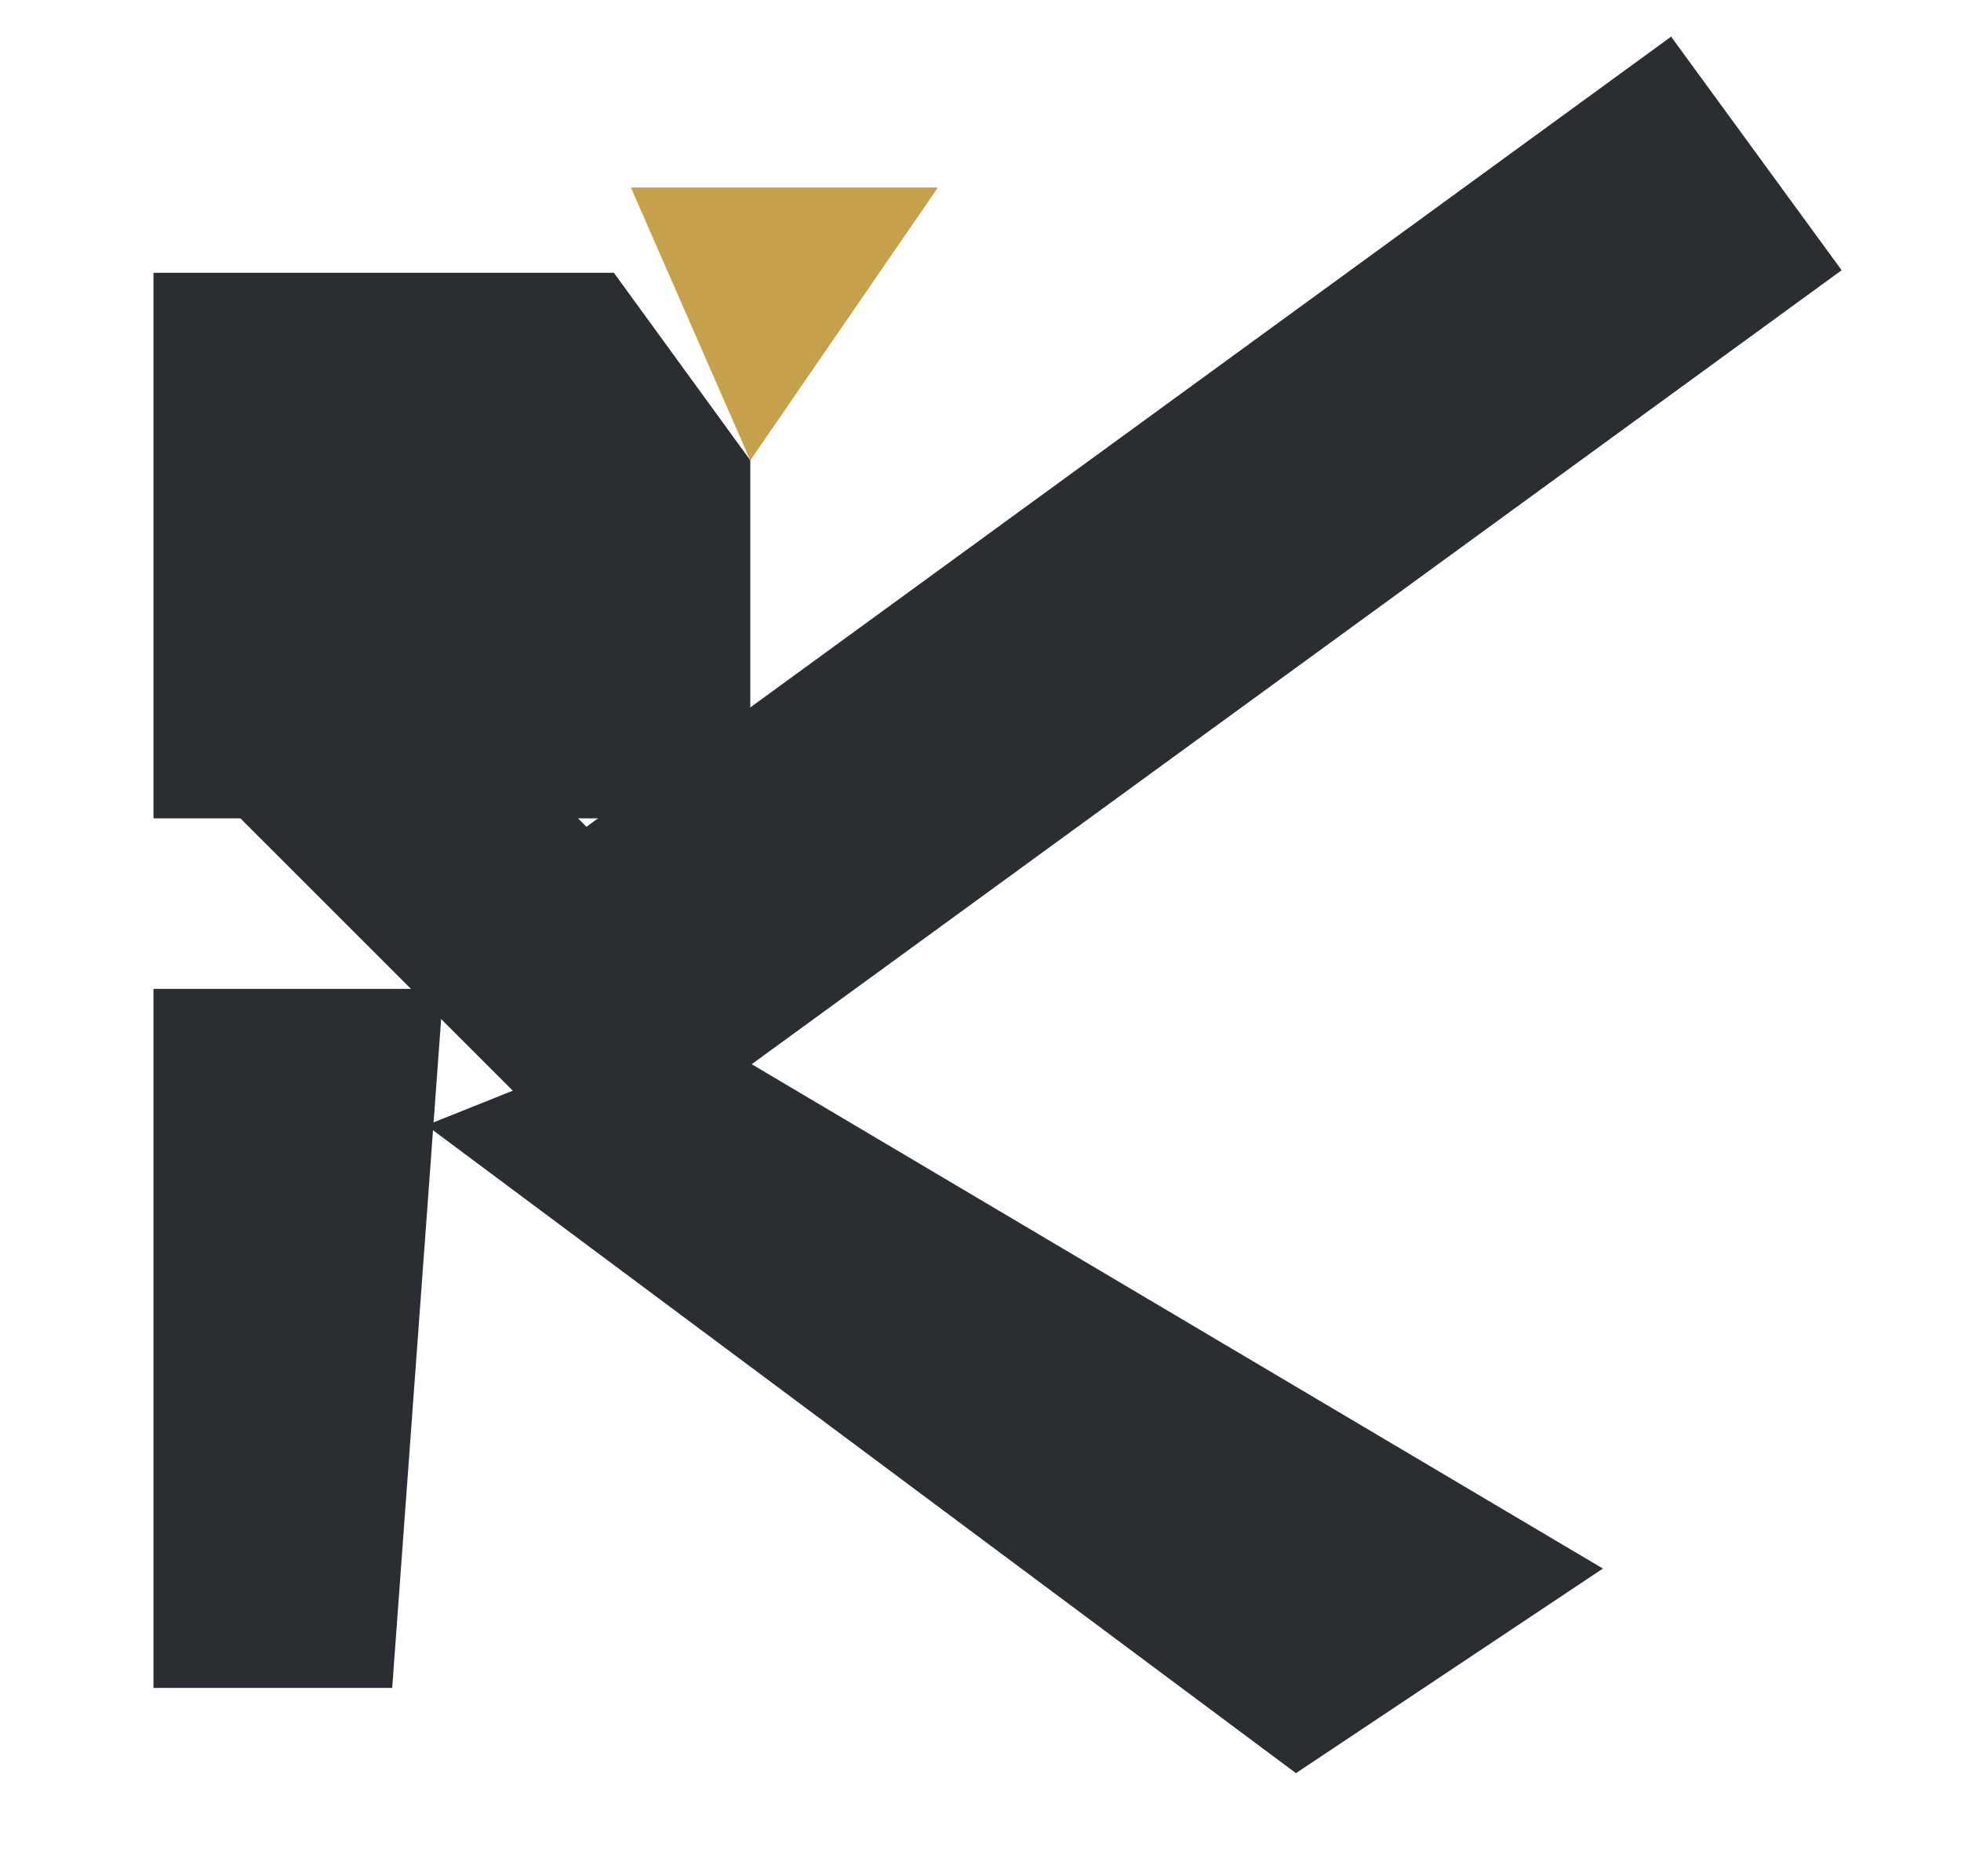
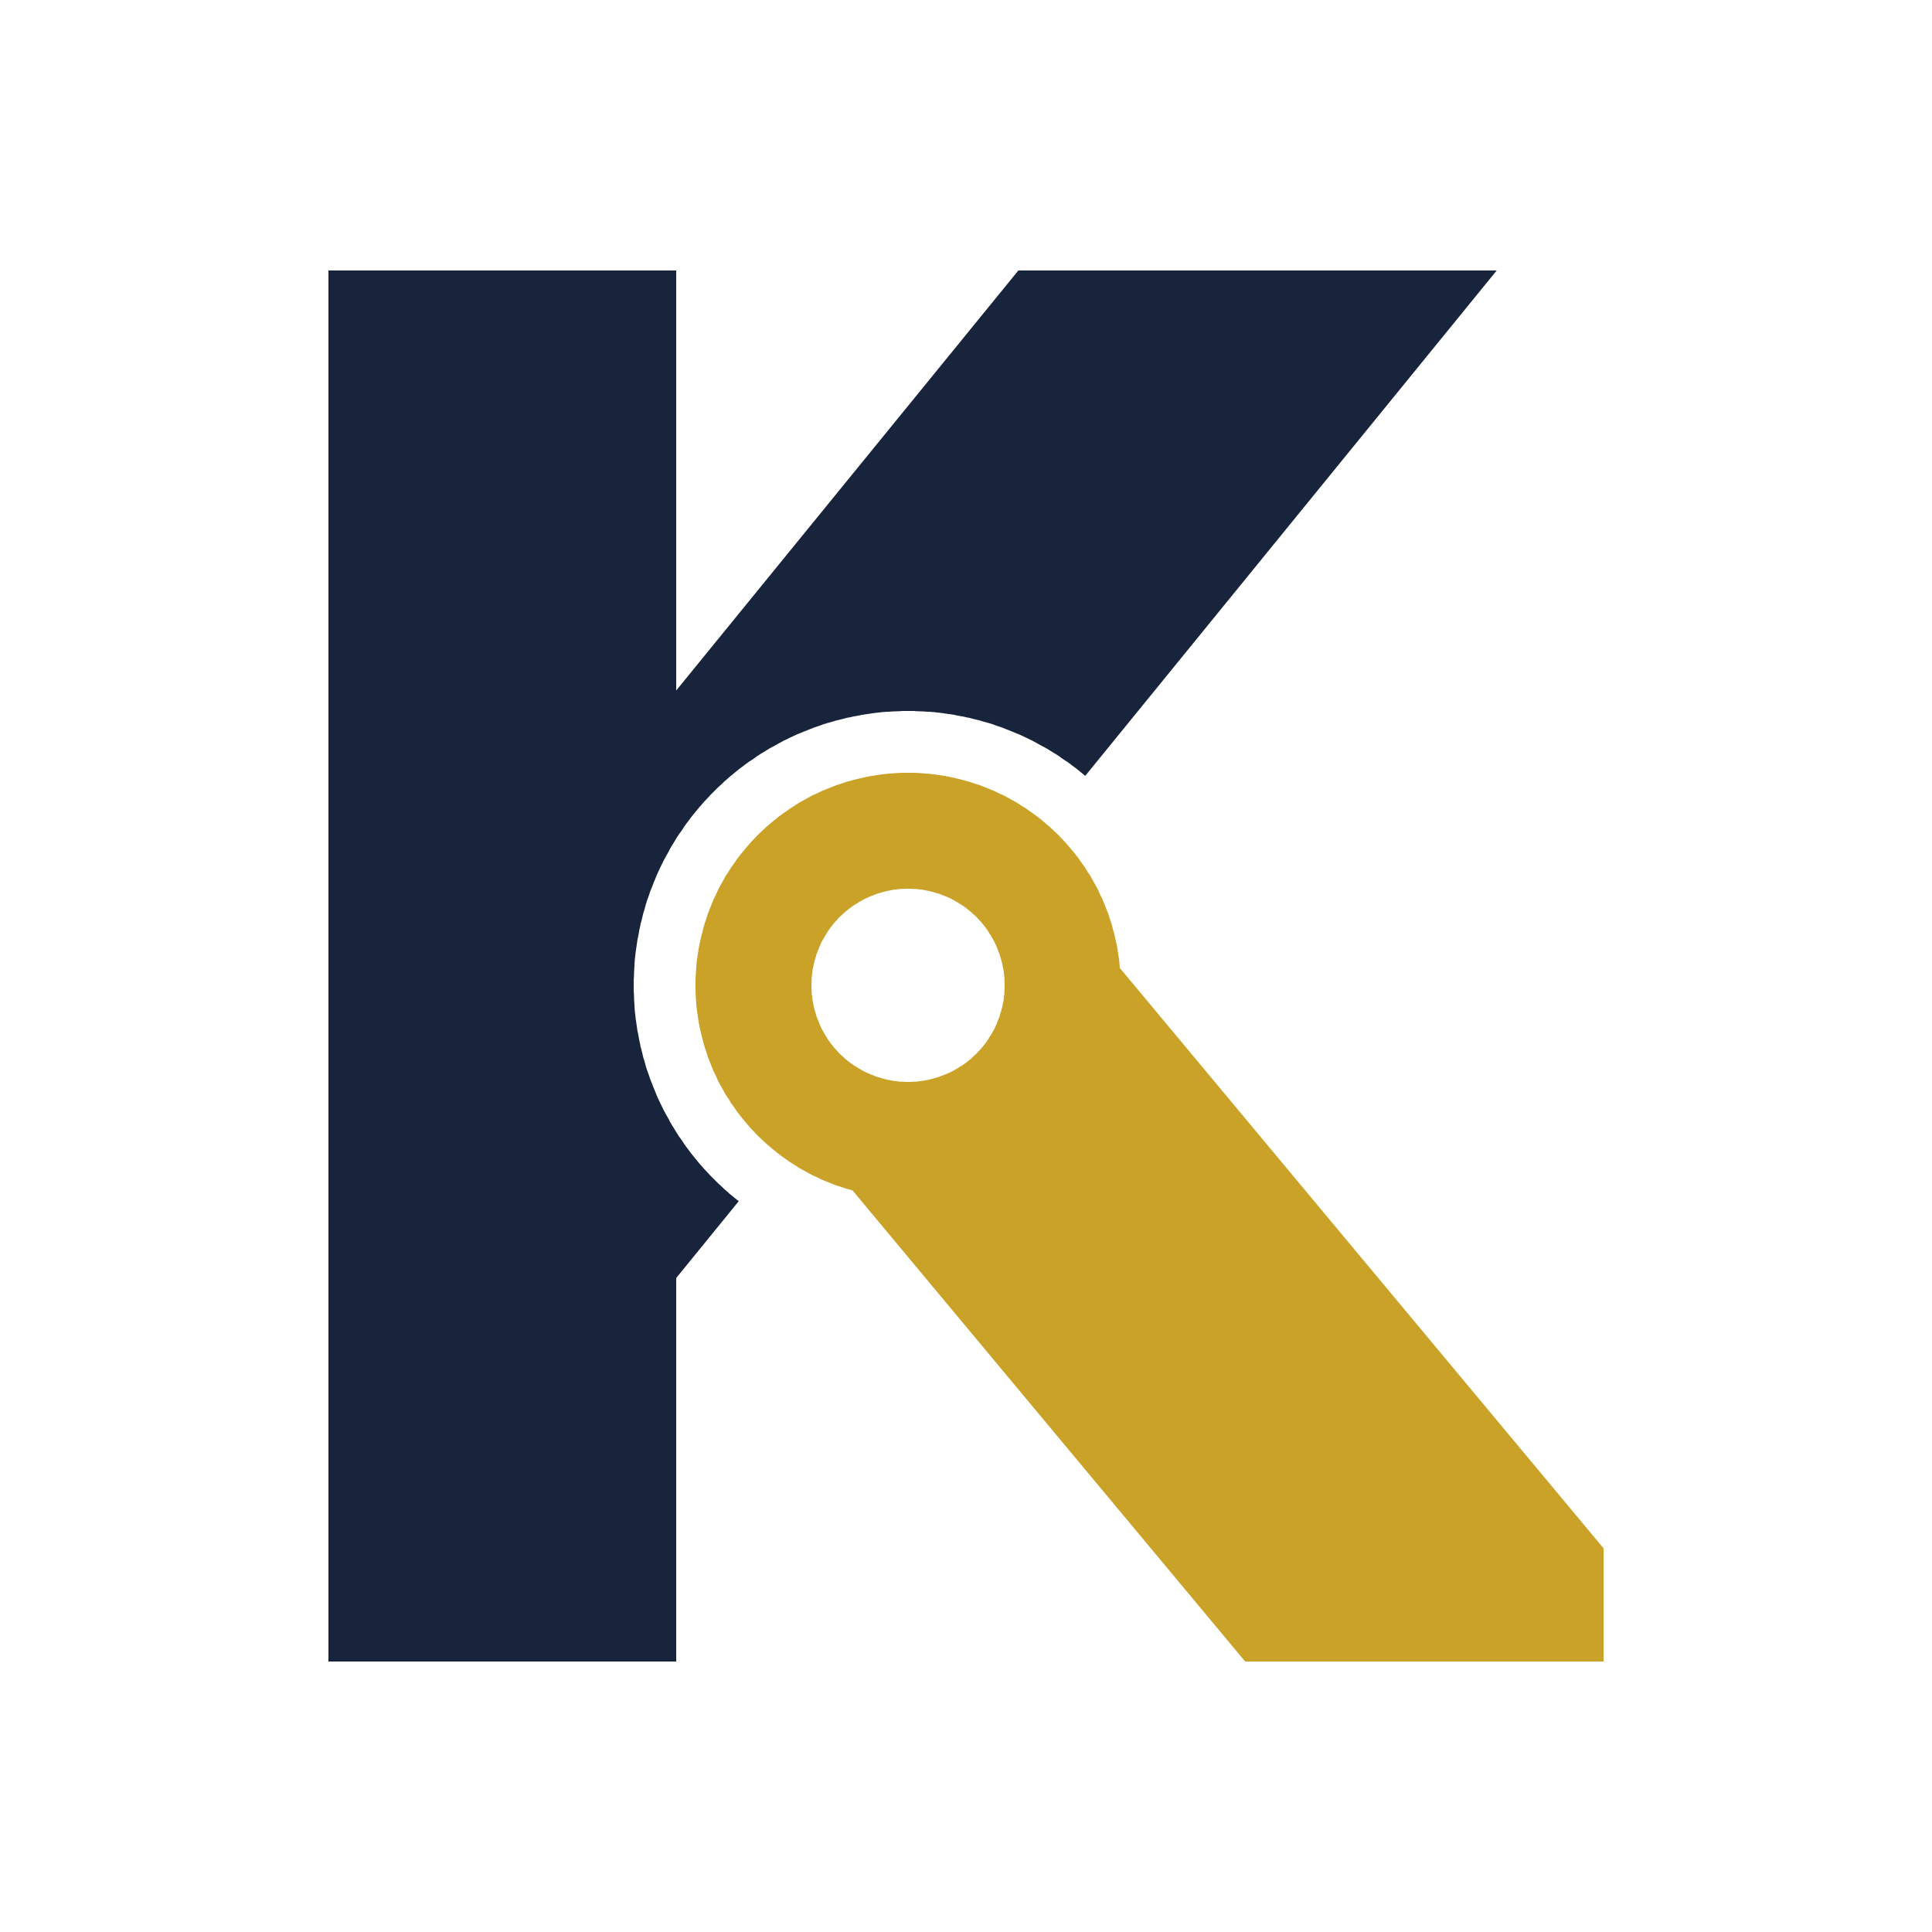
- <svg xmlns="http://www.w3.org/2000/svg" viewBox="-2 -8 230 220" width="230" height="220" role="img" aria-label="KIMA">
-   <path fill="#2A2E33" d="M16 24 H70 L86 46 V88 H16 Z" />
-   <path fill="#C6A04A" d="M72 14 H108 L86 46 Z" />
-   <path fill="#2A2E33" d="M85.9 108.1 L35.9 58.1 L16.1 77.9 L66.1 127.9 Z" />
-   <path fill="#2A2E33" d="M74.0 125.7 L214.0 23.7 L194.0 -3.7 L54.0 98.3 Z" />
-   <path fill="#2A2E33" d="M48 124 L78 112 L186 176 L150 200 Z" />
-   <path fill="#2A2E33" d="M16 108 H50 L44 190 H16 Z" />
+ <svg xmlns="http://www.w3.org/2000/svg" viewBox="0 0 100 100">
+   <g transform="translate(-3 0) scale(1)">
+     <path d="M20.00 86.00 L38.00 86.00 L38.00 66.15 L41.24 62.17 L41.23 62.17 L41.02 62.00 L40.96 61.95 L40.75 61.78 L40.70 61.73 L40.49 61.55 L40.43 61.49 L40.24 61.31 L40.18 61.26 L39.99 61.07 L39.93 61.01 L39.74 60.82 L39.69 60.76 L39.51 60.57 L39.45 60.51 L39.27 60.30 L39.22 60.25 L39.05 60.04 L39.00 59.98 L38.83 59.77 L38.78 59.71 L38.62 59.49 L38.57 59.43 L38.41 59.21 L38.37 59.14 L38.22 58.92 L38.17 58.86 L38.02 58.63 L37.98 58.56 L37.84 58.33 L37.80 58.27 L37.66 58.03 L37.63 57.96 L37.50 57.73 L37.46 57.66 L37.33 57.42 L37.30 57.35 L37.18 57.11 L37.15 57.04 L37.03 56.79 L37.00 56.72 L36.90 56.47 L36.87 56.40 L36.77 56.15 L36.74 56.07 L36.64 55.82 L36.62 55.75 L36.53 55.49 L36.50 55.42 L36.42 55.16 L36.40 55.08 L36.33 54.83 L36.30 54.75 L36.24 54.49 L36.22 54.41 L36.15 54.15 L36.14 54.07 L36.08 53.81 L36.07 53.73 L36.02 53.47 L36.00 53.39 L35.96 53.12 L35.95 53.04 L35.91 52.78 L35.90 52.70 L35.87 52.43 L35.86 52.35 L35.84 52.08 L35.84 52.01 L35.82 51.74 L35.82 51.66 L35.81 51.39 L35.80 51.31 L35.80 51.04 L35.80 50.96 L35.80 50.69 L35.81 50.61 L35.82 50.34 L35.82 50.26 L35.84 49.99 L35.84 49.92 L35.86 49.65 L35.87 49.57 L35.90 49.30 L35.91 49.22 L35.95 48.96 L35.96 48.88 L36.00 48.61 L36.02 48.53 L36.07 48.27 L36.08 48.19 L36.14 47.93 L36.15 47.85 L36.22 47.59 L36.24 47.51 L36.30 47.25 L36.33 47.17 L36.40 46.92 L36.42 46.84 L36.50 46.58 L36.53 46.51 L36.62 46.25 L36.64 46.18 L36.74 45.93 L36.77 45.85 L36.87 45.60 L36.90 45.53 L37.00 45.28 L37.03 45.21 L37.15 44.96 L37.18 44.89 L37.30 44.65 L37.33 44.58 L37.46 44.34 L37.50 44.27 L37.63 44.04 L37.66 43.97 L37.80 43.73 L37.84 43.67 L37.98 43.44 L38.02 43.37 L38.17 43.14 L38.22 43.08 L38.37 42.86 L38.41 42.79 L38.57 42.57 L38.62 42.51 L38.78 42.29 L38.83 42.23 L39.00 42.02 L39.05 41.96 L39.22 41.75 L39.27 41.70 L39.45 41.49 L39.51 41.43 L39.69 41.24 L39.74 41.18 L39.93 40.99 L39.99 40.93 L40.18 40.74 L40.24 40.69 L40.43 40.51 L40.49 40.45 L40.70 40.27 L40.75 40.22 L40.96 40.05 L41.02 40.00 L41.23 39.83 L41.29 39.78 L41.51 39.62 L41.57 39.57 L41.79 39.41 L41.86 39.37 L42.08 39.22 L42.14 39.17 L42.37 39.02 L42.44 38.98 L42.67 38.84 L42.73 38.80 L42.97 38.66 L43.04 38.63 L43.27 38.50 L43.34 38.46 L43.58 38.33 L43.65 38.30 L43.89 38.18 L43.96 38.15 L44.21 38.03 L44.28 38.00 L44.53 37.90 L44.60 37.87 L44.85 37.77 L44.93 37.74 L45.18 37.64 L45.25 37.62 L45.51 37.53 L45.58 37.50 L45.84 37.42 L45.92 37.40 L46.17 37.33 L46.25 37.30 L46.51 37.24 L46.59 37.22 L46.85 37.15 L46.93 37.14 L47.19 37.08 L47.27 37.07 L47.53 37.02 L47.61 37.00 L47.88 36.96 L47.96 36.95 L48.22 36.91 L48.30 36.90 L48.57 36.87 L48.65 36.86 L48.92 36.84 L48.99 36.84 L49.26 36.82 L49.34 36.82 L49.61 36.81 L49.69 36.80 L49.96 36.80 L50.04 36.80 L50.31 36.80 L50.39 36.81 L50.66 36.82 L50.74 36.82 L51.01 36.84 L51.08 36.84 L51.35 36.86 L51.43 36.87 L51.70 36.90 L51.78 36.91 L52.04 36.95 L52.12 36.96 L52.39 37.00 L52.47 37.02 L52.73 37.07 L52.81 37.08 L53.07 37.14 L53.15 37.15 L53.41 37.22 L53.49 37.24 L53.75 37.30 L53.83 37.33 L54.08 37.40 L54.16 37.42 L54.42 37.50 L54.49 37.53 L54.75 37.62 L54.82 37.64 L55.07 37.74 L55.15 37.77 L55.40 37.87 L55.47 37.90 L55.72 38.00 L55.79 38.03 L56.04 38.15 L56.11 38.18 L56.35 38.30 L56.42 38.33 L56.66 38.46 L56.73 38.50 L56.96 38.63 L57.03 38.66 L57.27 38.80 L57.33 38.84 L57.56 38.98 L57.63 39.02 L57.86 39.17 L57.92 39.22 L58.14 39.37 L58.21 39.41 L58.43 39.57 L58.49 39.62 L58.71 39.78 L58.77 39.83 L58.98 40.00 L59.04 40.05 L59.17 40.16 L80.47 14.00 L55.71 14.00 L38.00 35.74 L38.00 14.00 L20.00 14.00 L20.00 86.00Z" fill="#18243B" fill-rule="evenodd" />
+     <path d="M60.95 49.92 L60.92 49.65 L60.88 49.39 L60.84 49.12 L60.79 48.85 L60.73 48.59 L60.67 48.33 L60.60 48.07 L60.53 47.81 L60.44 47.55 L60.36 47.29 L60.26 47.04 L60.16 46.79 L60.06 46.54 L59.94 46.30 L59.83 46.05 L59.70 45.81 L59.57 45.58 L59.44 45.34 L59.29 45.12 L59.15 44.89 L58.99 44.67 L58.84 44.45 L58.67 44.23 L58.50 44.02 L58.33 43.82 L58.15 43.61 L57.97 43.42 L57.78 43.22 L57.58 43.03 L57.39 42.85 L57.18 42.67 L56.98 42.50 L56.77 42.33 L56.55 42.16 L56.33 42.01 L56.11 41.85 L55.88 41.71 L55.66 41.56 L55.42 41.43 L55.19 41.30 L54.95 41.17 L54.70 41.06 L54.46 40.94 L54.21 40.84 L53.96 40.74 L53.71 40.64 L53.45 40.56 L53.19 40.47 L52.93 40.40 L52.67 40.33 L52.41 40.27 L52.15 40.21 L51.88 40.16 L51.61 40.12 L51.35 40.08 L51.08 40.05 L50.81 40.03 L50.54 40.01 L50.27 40.00 L50.00 40.00 L49.73 40.00 L49.46 40.01 L49.19 40.03 L48.92 40.05 L48.65 40.08 L48.39 40.12 L48.12 40.16 L47.85 40.21 L47.59 40.27 L47.33 40.33 L47.07 40.40 L46.81 40.47 L46.55 40.56 L46.29 40.64 L46.04 40.74 L45.79 40.84 L45.54 40.94 L45.30 41.06 L45.05 41.17 L44.81 41.30 L44.58 41.43 L44.34 41.56 L44.12 41.71 L43.89 41.85 L43.67 42.01 L43.45 42.16 L43.23 42.33 L43.02 42.50 L42.82 42.67 L42.61 42.85 L42.42 43.03 L42.22 43.22 L42.03 43.42 L41.85 43.61 L41.67 43.82 L41.50 44.02 L41.33 44.23 L41.16 44.45 L41.01 44.67 L40.85 44.89 L40.71 45.12 L40.56 45.34 L40.43 45.58 L40.30 45.81 L40.17 46.05 L40.06 46.30 L39.94 46.54 L39.84 46.79 L39.74 47.04 L39.64 47.29 L39.56 47.55 L39.47 47.81 L39.40 48.07 L39.33 48.33 L39.27 48.59 L39.21 48.85 L39.16 49.12 L39.12 49.39 L39.08 49.65 L39.05 49.92 L39.03 50.19 L39.01 50.46 L39.00 50.73 L39.00 51.00 L39.00 51.27 L39.01 51.54 L39.03 51.81 L39.05 52.08 L39.08 52.35 L39.12 52.61 L39.16 52.88 L39.21 53.15 L39.27 53.41 L39.33 53.67 L39.40 53.93 L39.47 54.19 L39.56 54.45 L39.64 54.71 L39.74 54.96 L39.84 55.21 L39.94 55.46 L40.06 55.70 L40.17 55.95 L40.30 56.19 L40.43 56.42 L40.56 56.66 L40.71 56.88 L40.85 57.11 L41.01 57.33 L41.16 57.55 L41.33 57.77 L41.50 57.98 L41.67 58.18 L41.85 58.39 L42.03 58.58 L42.22 58.78 L42.42 58.97 L42.61 59.15 L42.82 59.33 L43.02 59.50 L43.23 59.67 L43.45 59.84 L43.67 59.99 L43.89 60.15 L44.12 60.29 L44.34 60.44 L44.58 60.57 L44.81 60.70 L45.05 60.83 L45.30 60.94 L45.54 61.06 L45.79 61.16 L46.04 61.26 L46.29 61.36 L46.55 61.44 L46.81 61.53 L47.07 61.60 L47.13 61.62 L67.45 86.00 L86.00 86.00 L86.00 80.14 L60.96 50.10 L60.95 49.92ZM55.00 51.12 L54.99 51.25 L54.99 51.37 L54.98 51.49 L54.96 51.61 L54.95 51.73 L54.93 51.85 L54.90 51.98 L54.88 52.10 L54.85 52.21 L54.82 52.33 L54.78 52.45 L54.75 52.57 L54.71 52.68 L54.66 52.80 L54.62 52.91 L54.57 53.03 L54.52 53.14 L54.47 53.25 L54.41 53.36 L54.35 53.46 L54.29 53.57 L54.22 53.67 L54.16 53.78 L54.09 53.88 L54.02 53.98 L53.94 54.08 L53.87 54.17 L53.79 54.27 L53.70 54.36 L53.62 54.45 L53.54 54.54 L53.45 54.62 L53.36 54.70 L53.27 54.79 L53.17 54.87 L53.08 54.94 L52.98 55.02 L52.88 55.09 L52.78 55.16 L52.67 55.22 L52.57 55.29 L52.46 55.35 L52.36 55.41 L52.25 55.47 L52.14 55.52 L52.03 55.57 L51.91 55.62 L51.80 55.66 L51.68 55.71 L51.57 55.75 L51.45 55.78 L51.33 55.82 L51.21 55.85 L51.10 55.88 L50.98 55.90 L50.85 55.93 L50.73 55.95 L50.61 55.96 L50.49 55.98 L50.37 55.99 L50.25 55.99 L50.12 56.00 L50.00 56.00 L49.88 56.00 L49.75 55.99 L49.63 55.99 L49.51 55.98 L49.39 55.96 L49.27 55.95 L49.15 55.93 L49.02 55.90 L48.90 55.88 L48.79 55.85 L48.67 55.82 L48.55 55.78 L48.43 55.75 L48.32 55.71 L48.20 55.66 L48.09 55.62 L47.97 55.57 L47.86 55.52 L47.75 55.47 L47.64 55.41 L47.54 55.35 L47.43 55.29 L47.33 55.22 L47.22 55.16 L47.12 55.09 L47.02 55.02 L46.92 54.94 L46.83 54.87 L46.73 54.79 L46.64 54.70 L46.55 54.62 L46.46 54.54 L46.38 54.45 L46.30 54.36 L46.21 54.27 L46.13 54.17 L46.06 54.08 L45.98 53.98 L45.91 53.88 L45.84 53.78 L45.78 53.67 L45.71 53.57 L45.65 53.46 L45.59 53.36 L45.53 53.25 L45.48 53.14 L45.43 53.03 L45.38 52.91 L45.34 52.80 L45.29 52.68 L45.25 52.57 L45.22 52.45 L45.18 52.33 L45.15 52.21 L45.12 52.10 L45.10 51.98 L45.07 51.85 L45.05 51.73 L45.04 51.61 L45.02 51.49 L45.01 51.37 L45.01 51.25 L45.00 51.12 L45.00 51.00 L45.00 50.88 L45.01 50.75 L45.01 50.63 L45.02 50.51 L45.04 50.39 L45.05 50.27 L45.07 50.15 L45.10 50.02 L45.12 49.90 L45.15 49.79 L45.18 49.67 L45.22 49.55 L45.25 49.43 L45.29 49.32 L45.34 49.20 L45.38 49.09 L45.43 48.97 L45.48 48.86 L45.53 48.75 L45.59 48.64 L45.65 48.54 L45.71 48.43 L45.78 48.33 L45.84 48.22 L45.91 48.12 L45.98 48.02 L46.06 47.92 L46.13 47.83 L46.21 47.73 L46.30 47.64 L46.38 47.55 L46.46 47.46 L46.55 47.38 L46.64 47.30 L46.73 47.21 L46.83 47.13 L46.92 47.06 L47.02 46.98 L47.12 46.91 L47.22 46.84 L47.33 46.78 L47.43 46.71 L47.54 46.65 L47.64 46.59 L47.75 46.53 L47.86 46.48 L47.97 46.43 L48.09 46.38 L48.20 46.34 L48.32 46.29 L48.43 46.25 L48.55 46.22 L48.67 46.18 L48.79 46.15 L48.90 46.12 L49.02 46.10 L49.15 46.07 L49.27 46.05 L49.39 46.04 L49.51 46.02 L49.63 46.01 L49.75 46.01 L49.88 46.00 L50.00 46.00 L50.12 46.00 L50.25 46.01 L50.37 46.01 L50.49 46.02 L50.61 46.04 L50.73 46.05 L50.85 46.07 L50.98 46.10 L51.10 46.12 L51.21 46.15 L51.33 46.18 L51.45 46.22 L51.57 46.25 L51.68 46.29 L51.80 46.34 L51.91 46.38 L52.03 46.43 L52.14 46.48 L52.25 46.53 L52.36 46.59 L52.46 46.65 L52.57 46.71 L52.67 46.78 L52.78 46.84 L52.88 46.91 L52.98 46.98 L53.08 47.06 L53.17 47.13 L53.27 47.21 L53.36 47.30 L53.45 47.38 L53.54 47.46 L53.62 47.55 L53.70 47.64 L53.79 47.73 L53.87 47.83 L53.94 47.92 L54.02 48.02 L54.09 48.12 L54.16 48.22 L54.22 48.33 L54.29 48.43 L54.35 48.54 L54.41 48.64 L54.47 48.75 L54.52 48.86 L54.57 48.97 L54.62 49.09 L54.66 49.20 L54.71 49.32 L54.75 49.43 L54.78 49.55 L54.82 49.67 L54.85 49.79 L54.88 49.90 L54.90 50.02 L54.93 50.15 L54.95 50.27 L54.96 50.39 L54.98 50.51 L54.99 50.63 L54.99 50.75 L55.00 50.88 L55.00 51.00 L55.00 51.12Z" fill="#C9A227" fill-rule="evenodd" />
+   </g>
</svg>
